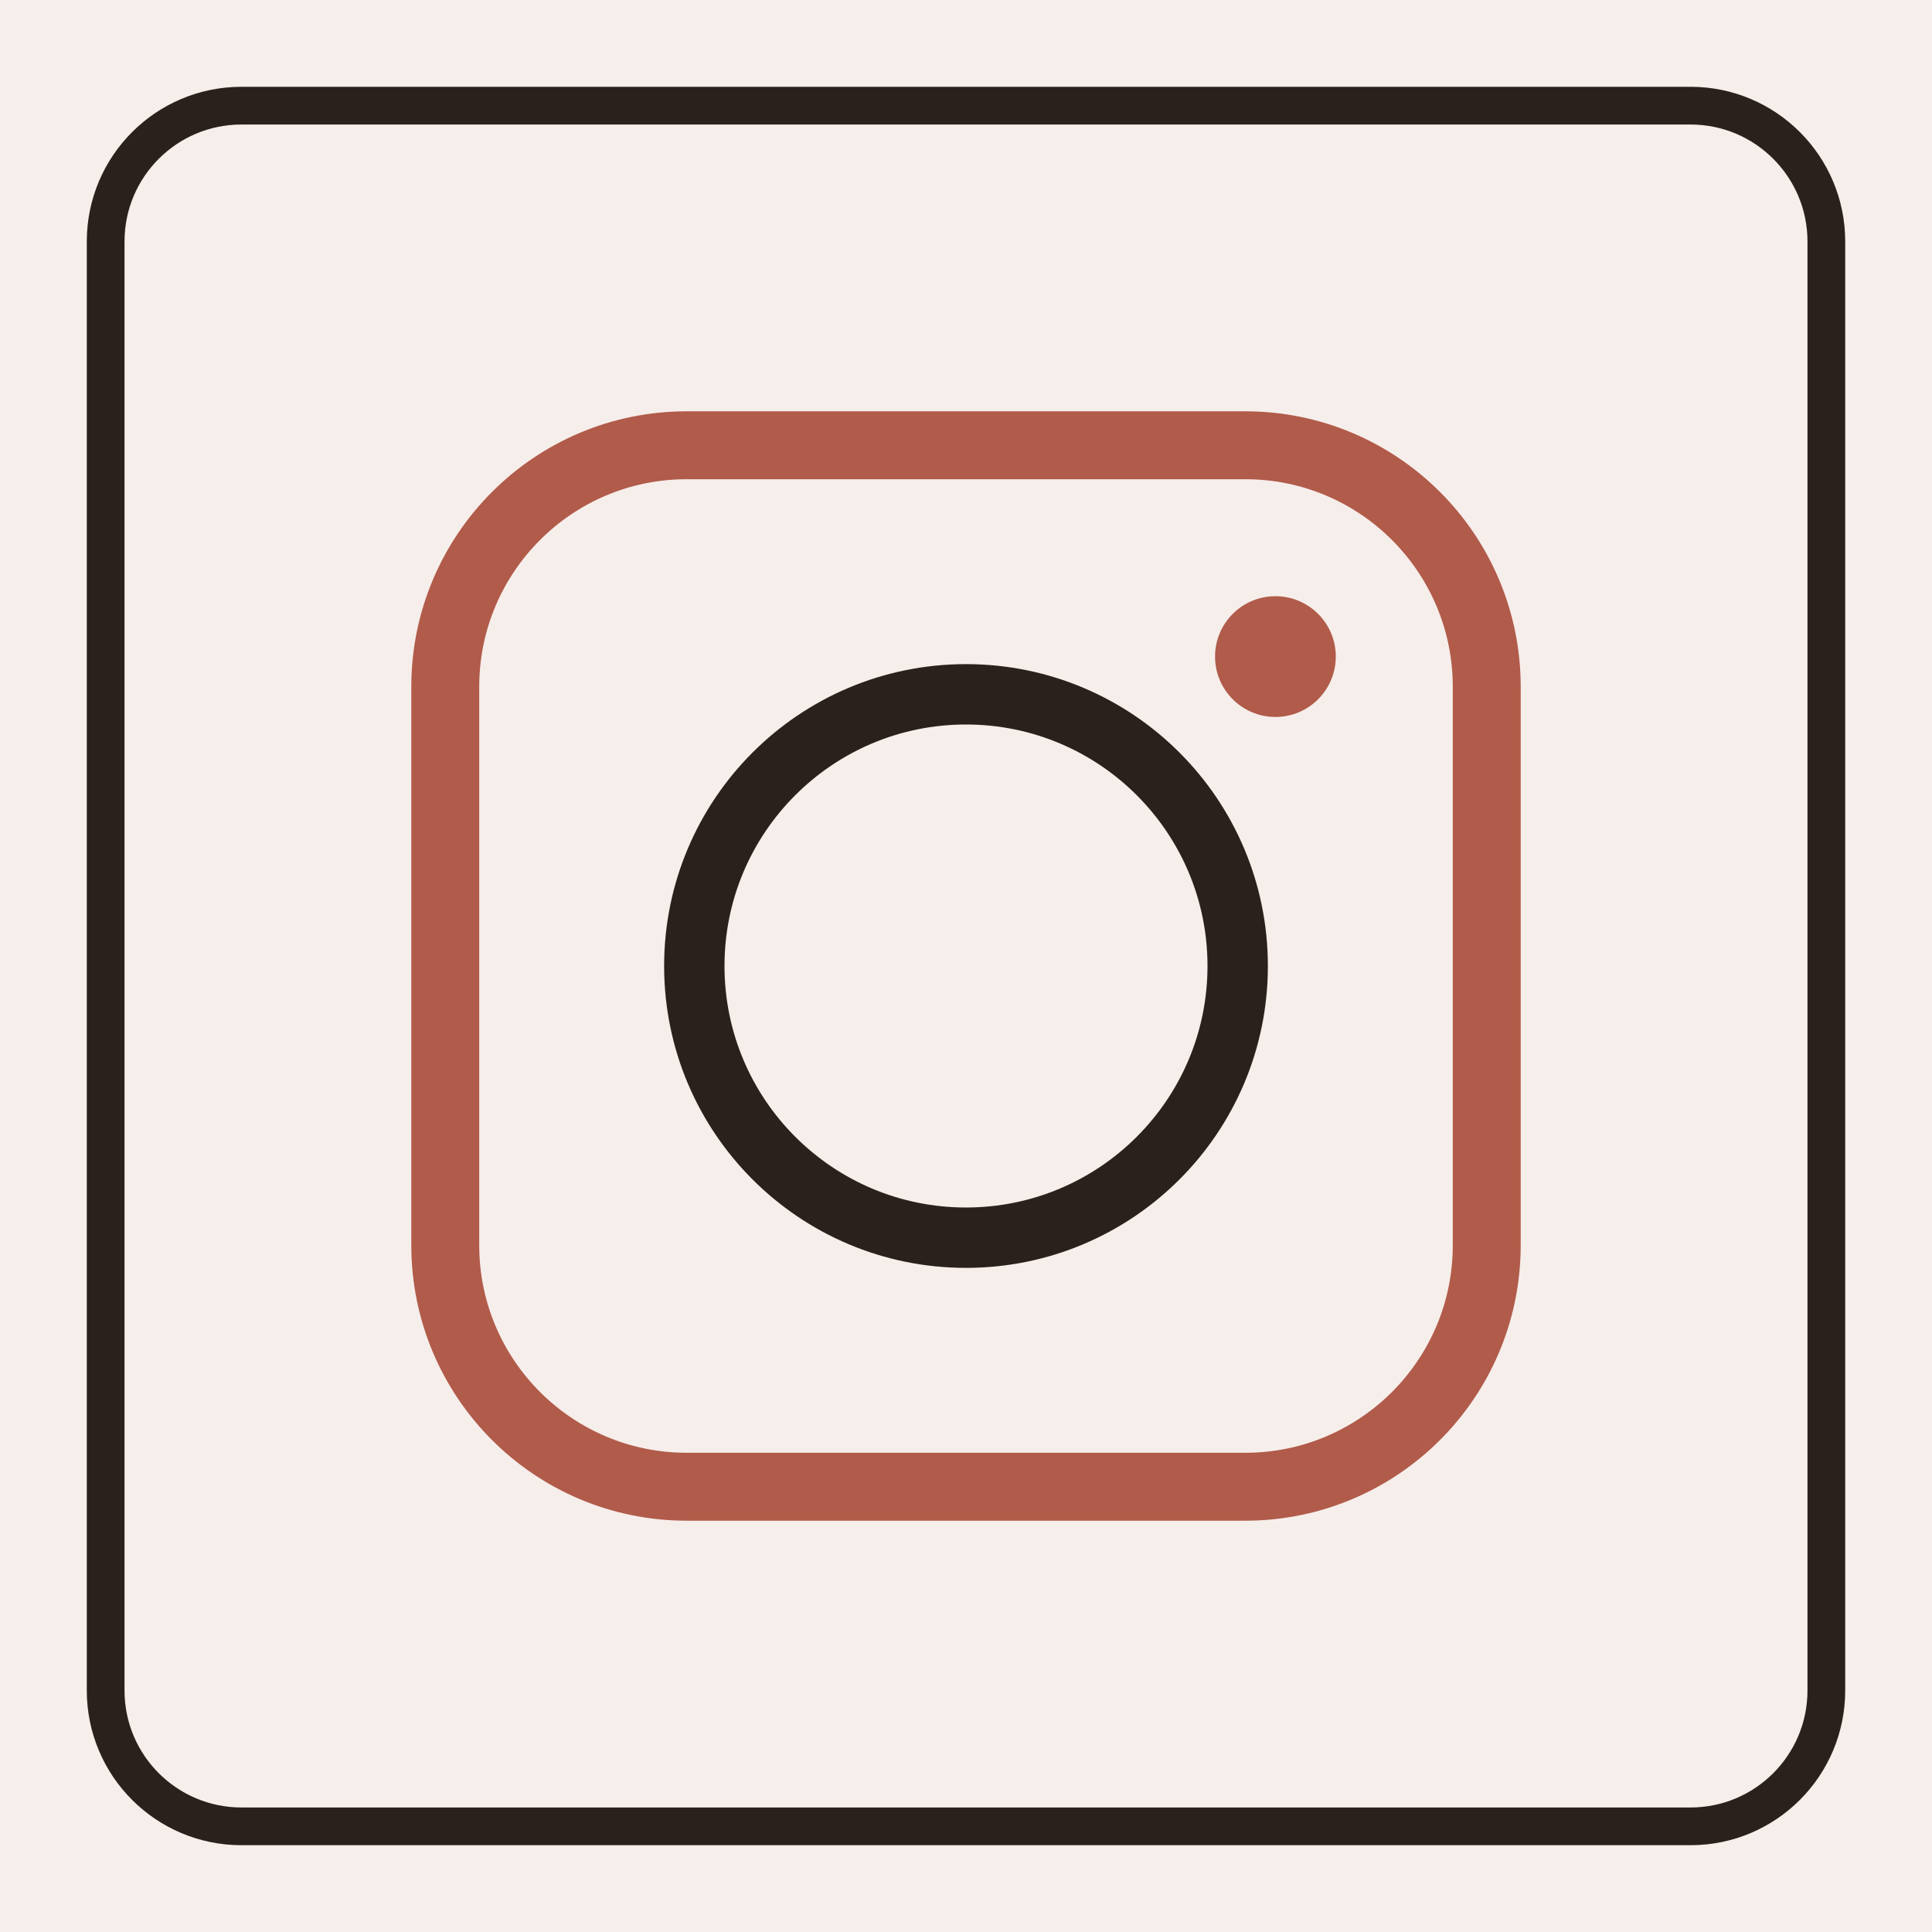
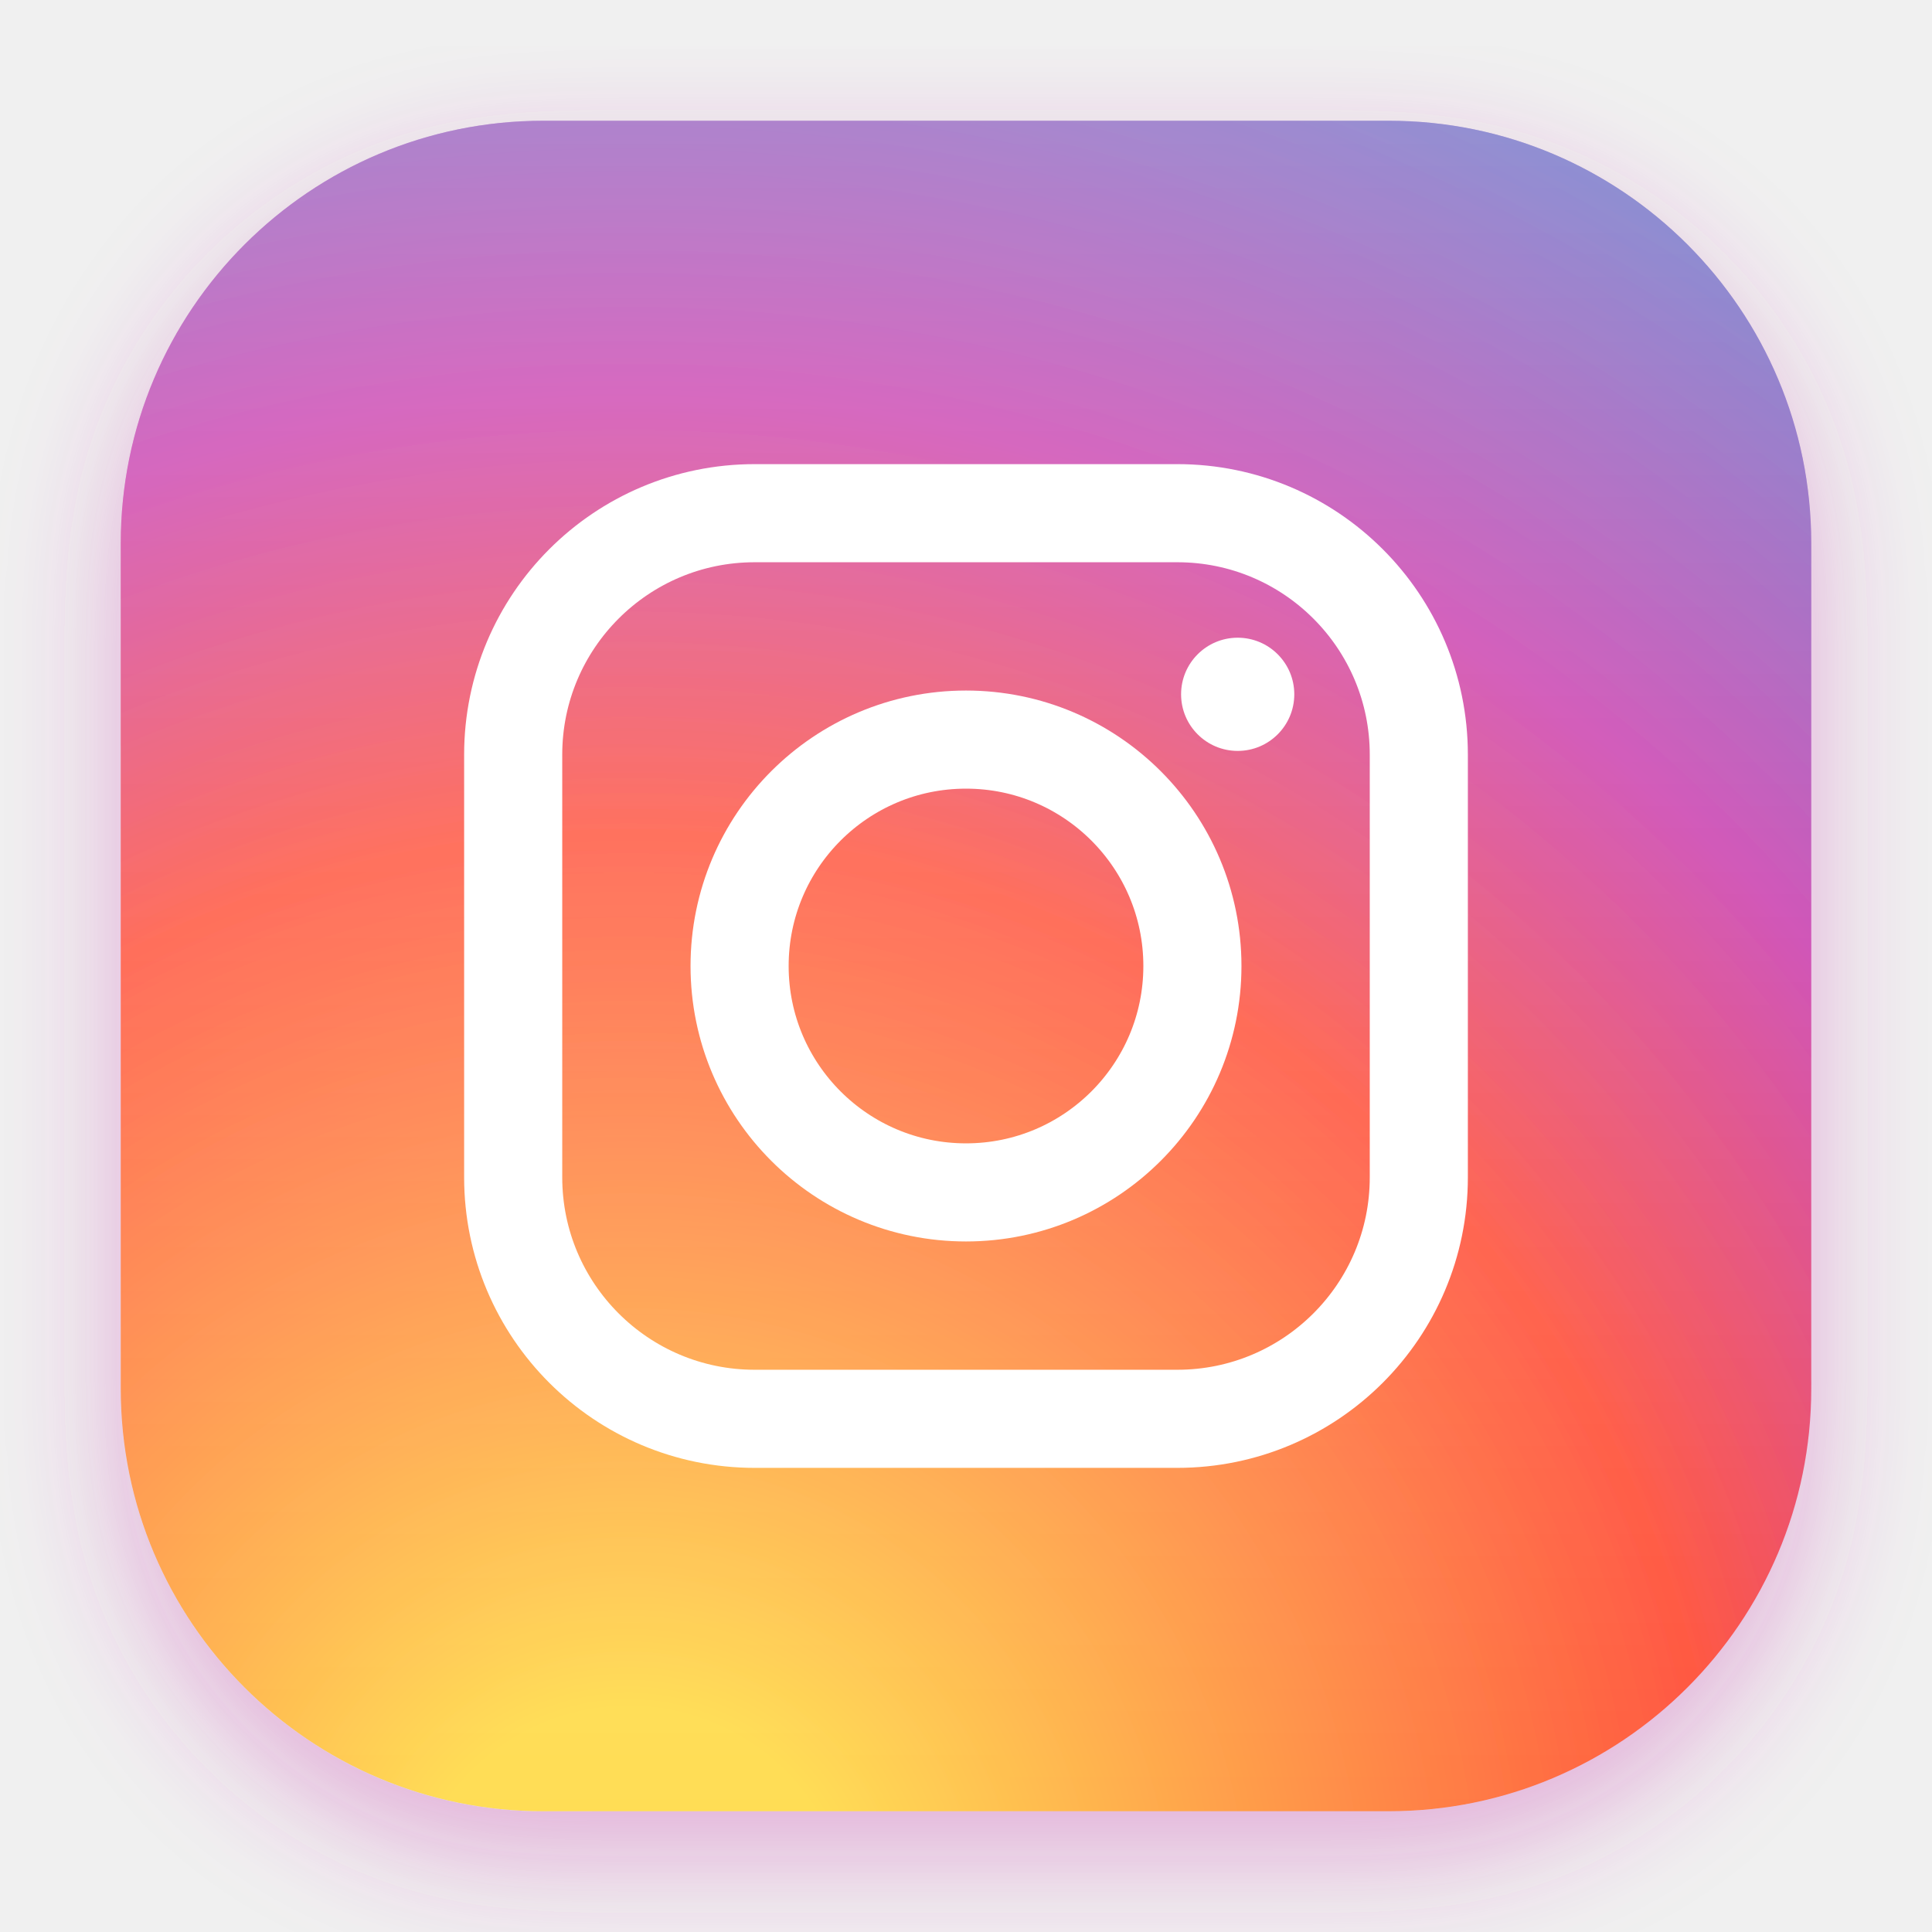
- <svg xmlns="http://www.w3.org/2000/svg" viewBox="0 0 512 512" role="img" aria-hidden="true">
-   <rect width="512" height="512" fill="#F6EEEA" />
-   <rect x="28" y="28" width="456" height="456" rx="36" fill="none" stroke="#2A211C" stroke-width="10" />
-   <rect x="118" y="118" width="276" height="276" rx="64" fill="none" stroke="#B15B4A" stroke-width="18" />
-   <circle cx="256" cy="256" r="72" fill="none" stroke="#2A211C" stroke-width="16" />
-   <circle cx="338" cy="174" r="16" fill="#B15B4A" />
+ <svg xmlns="http://www.w3.org/2000/svg" viewBox="0 0 512 512">
+   <defs>
+     <radialGradient id="instaBg" cx="30%" cy="107%" r="130%">
+       <stop offset="0%" stop-color="#FFDD55" />
+       <stop offset="10%" stop-color="#FFDD55" />
+       <stop offset="50%" stop-color="#FF543E" />
+       <stop offset="70%" stop-color="#C837AB" />
+       <stop offset="100%" stop-color="#3771C8" />
+     </radialGradient>
+     <filter id="instaShadow" x="-20%" y="-20%" width="140%" height="140%">
+       <feDropShadow dx="0" dy="12" stdDeviation="16" flood-color="#C837AB" flood-opacity="0.35" />
+     </filter>
+     <linearGradient id="instaBevel" x1="0%" y1="0%" x2="0%" y2="100%">
+       <stop offset="0%" stop-color="#FFFFFF" stop-opacity="0.3" />
+       <stop offset="100%" stop-color="#FFFFFF" stop-opacity="0" />
+     </linearGradient>
+   </defs>
+   <rect x="32" y="32" width="448" height="448" rx="112" fill="url(#instaBg)" filter="url(#instaShadow)" />
+   <rect x="32" y="32" width="448" height="448" rx="112" fill="url(#instaBevel)" />
+   <rect x="136" y="136" width="240" height="240" rx="64" fill="none" stroke="#FFFFFF" stroke-width="26" />
+   <circle cx="256" cy="256" r="60" fill="none" stroke="#FFFFFF" stroke-width="26" />
+   <circle cx="328" cy="184" r="15" fill="#FFFFFF" />
</svg>
